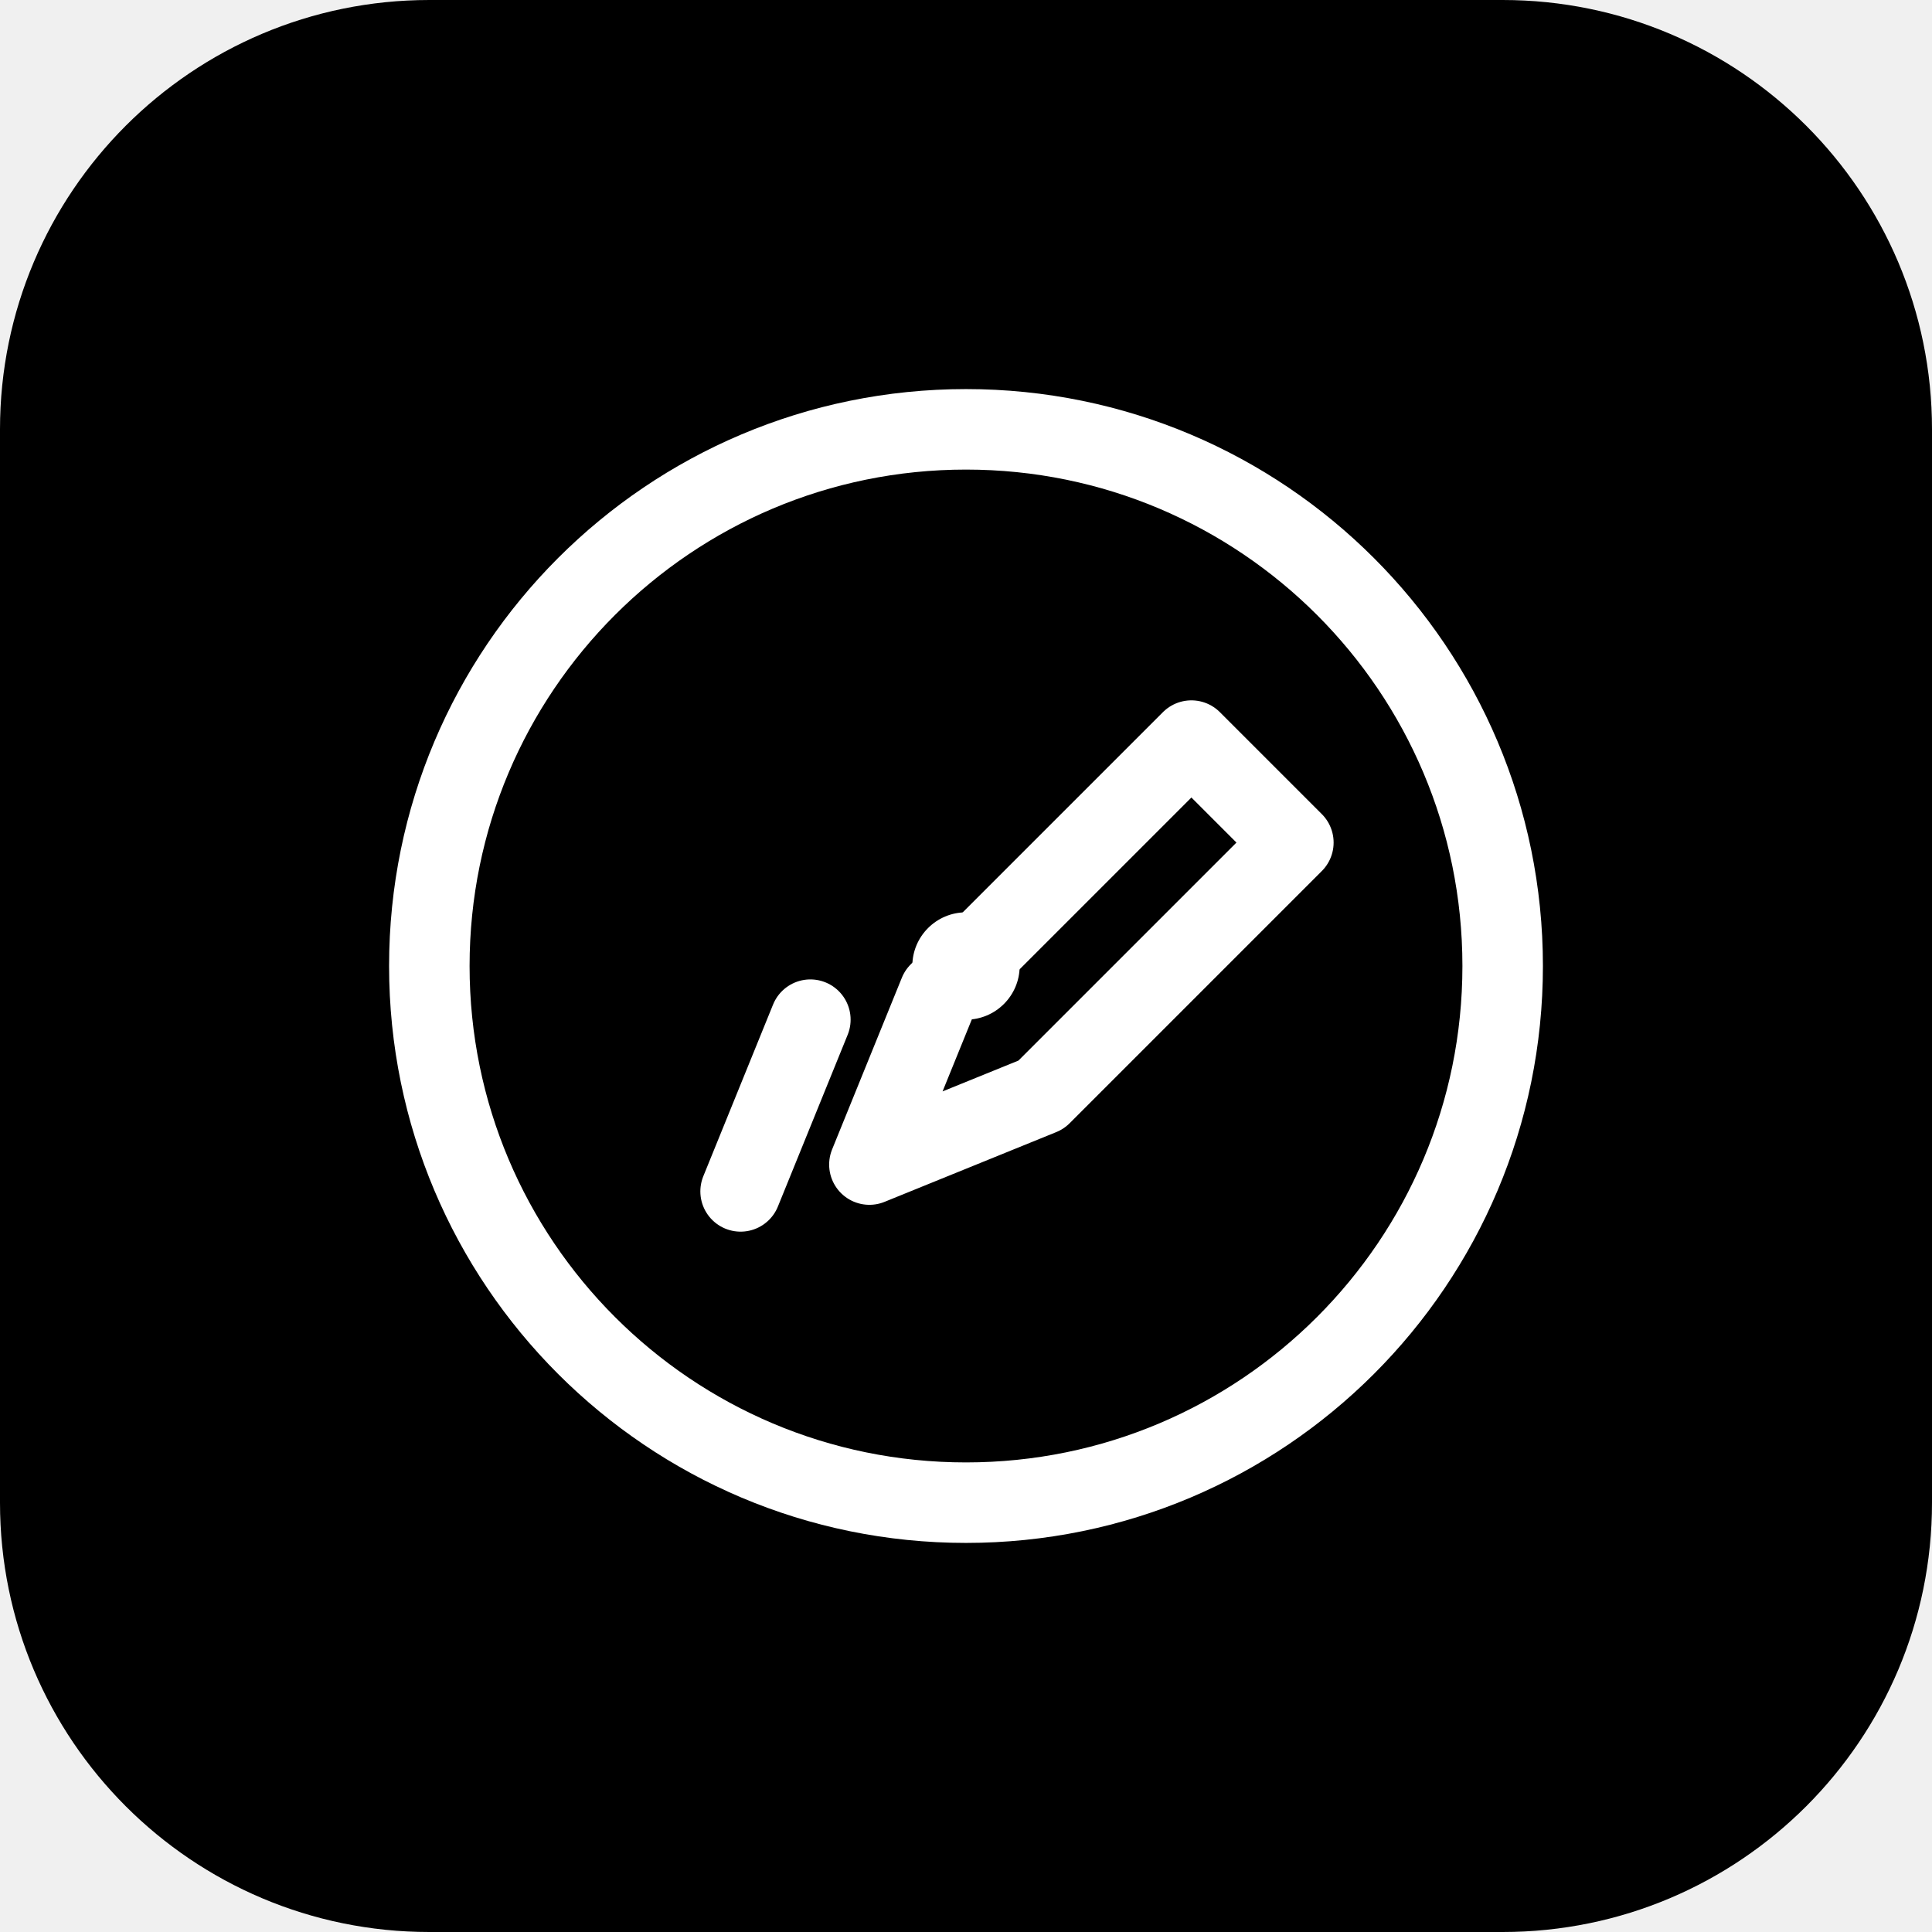
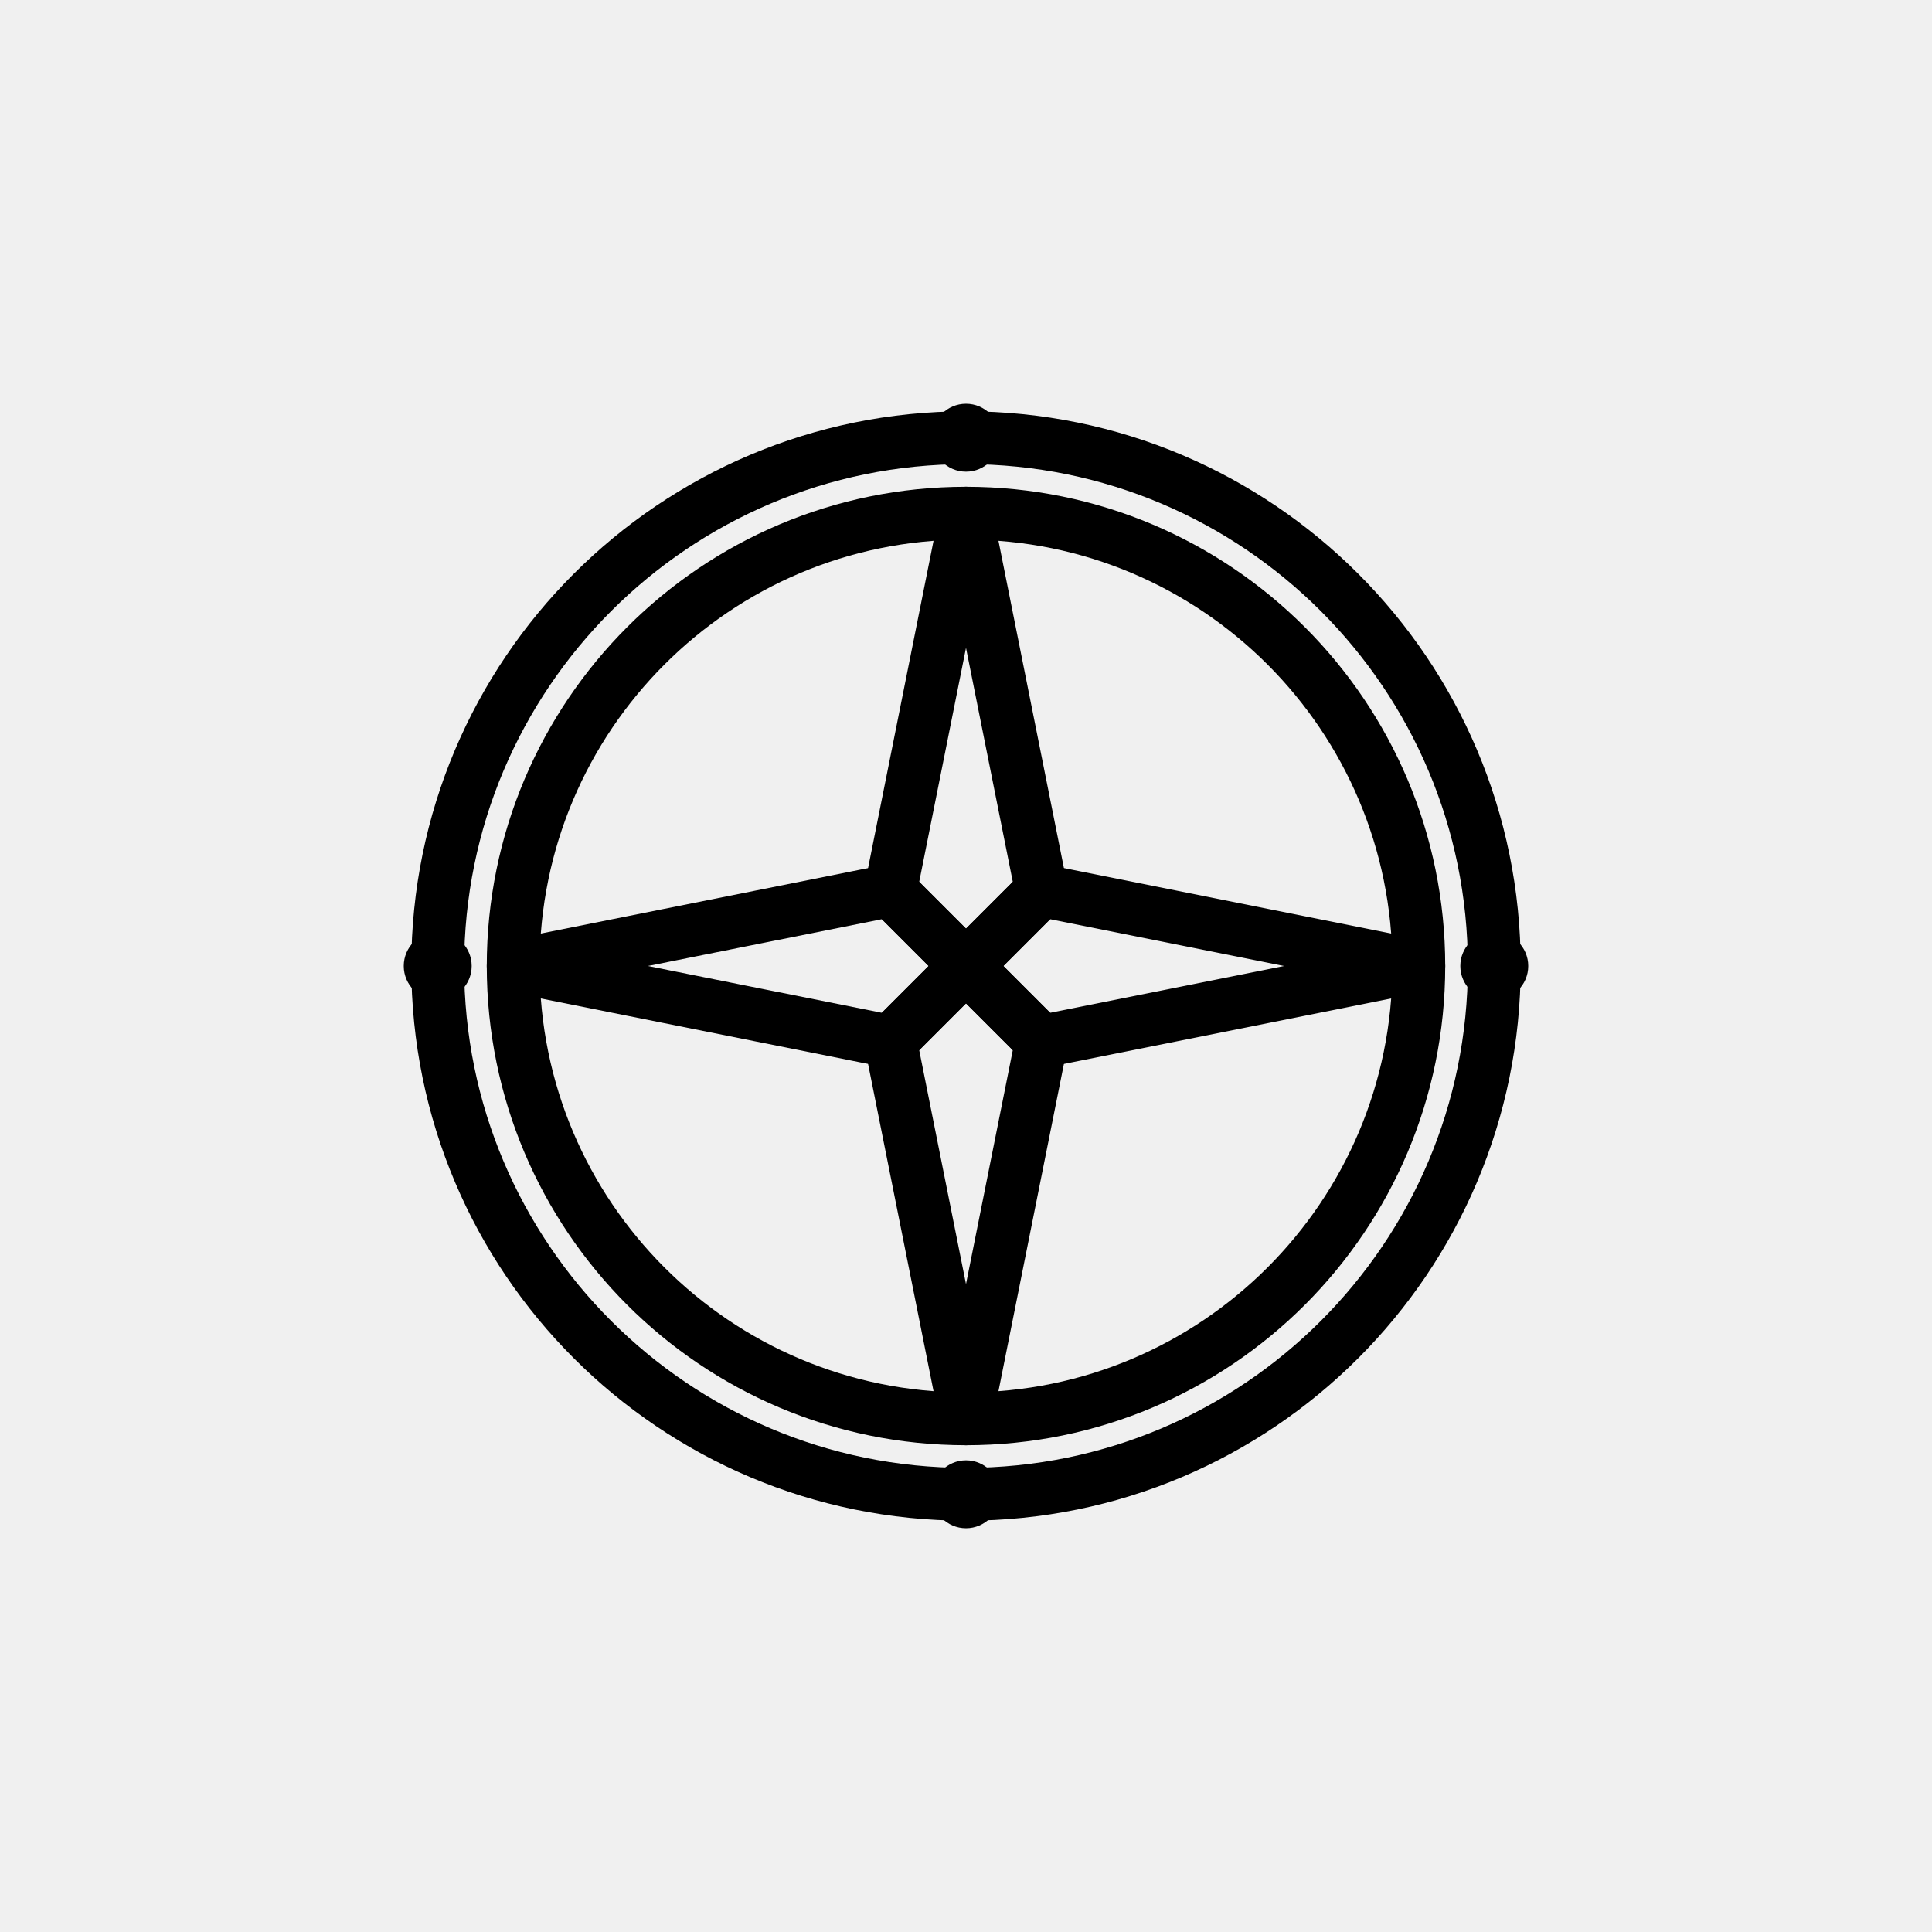
- <svg xmlns="http://www.w3.org/2000/svg" viewBox="0 0 108 108" fill="none">
-   <rect width="108" height="108" rx="24" fill="#000000" />
-   <g transform="translate(18,18) scale(3)" stroke="white" stroke-width="1.5" stroke-linecap="round" stroke-linejoin="round" fill="none">
-     <circle cx="12" cy="12" r="10" />
-     <path d="M16.2 7.8l-4.7 4.7-1.3 3.2 3.2-1.3 4.7-4.7-1.9-1.9ZM7.8 16.2l1.3-3.2" />
-     <circle cx="12" cy="12" r="1" fill="white" stroke="none" />
-   </g>
+ <svg xmlns="http://www.w3.org/2000/svg" viewBox="0 0 512 512" width="512" height="512" fill="none" stroke="#000" stroke-width="14" stroke-linecap="round" stroke-linejoin="round">
+   <circle cx="256" cy="256" r="140" />
+   <circle cx="256" cy="256" r="120" />
+   <path d="M256 136 L276 236 L256 256 L236 236 Z" />
+   <path d="M256 376 L236 276 L256 256 L276 276 Z" />
+   <path d="M136 256 L236 236 L256 256 L236 276 Z" />
+   <path d="M376 256 L276 276 L256 256 L276 236 Z" />
+   <circle cx="256" cy="116" r="9" fill="#000" stroke="none" />
+   <circle cx="256" cy="396" r="9" fill="#000" stroke="none" />
+   <circle cx="116" cy="256" r="9" fill="#000" stroke="none" />
+   <circle cx="396" cy="256" r="9" fill="#000" stroke="none" />
</svg>
